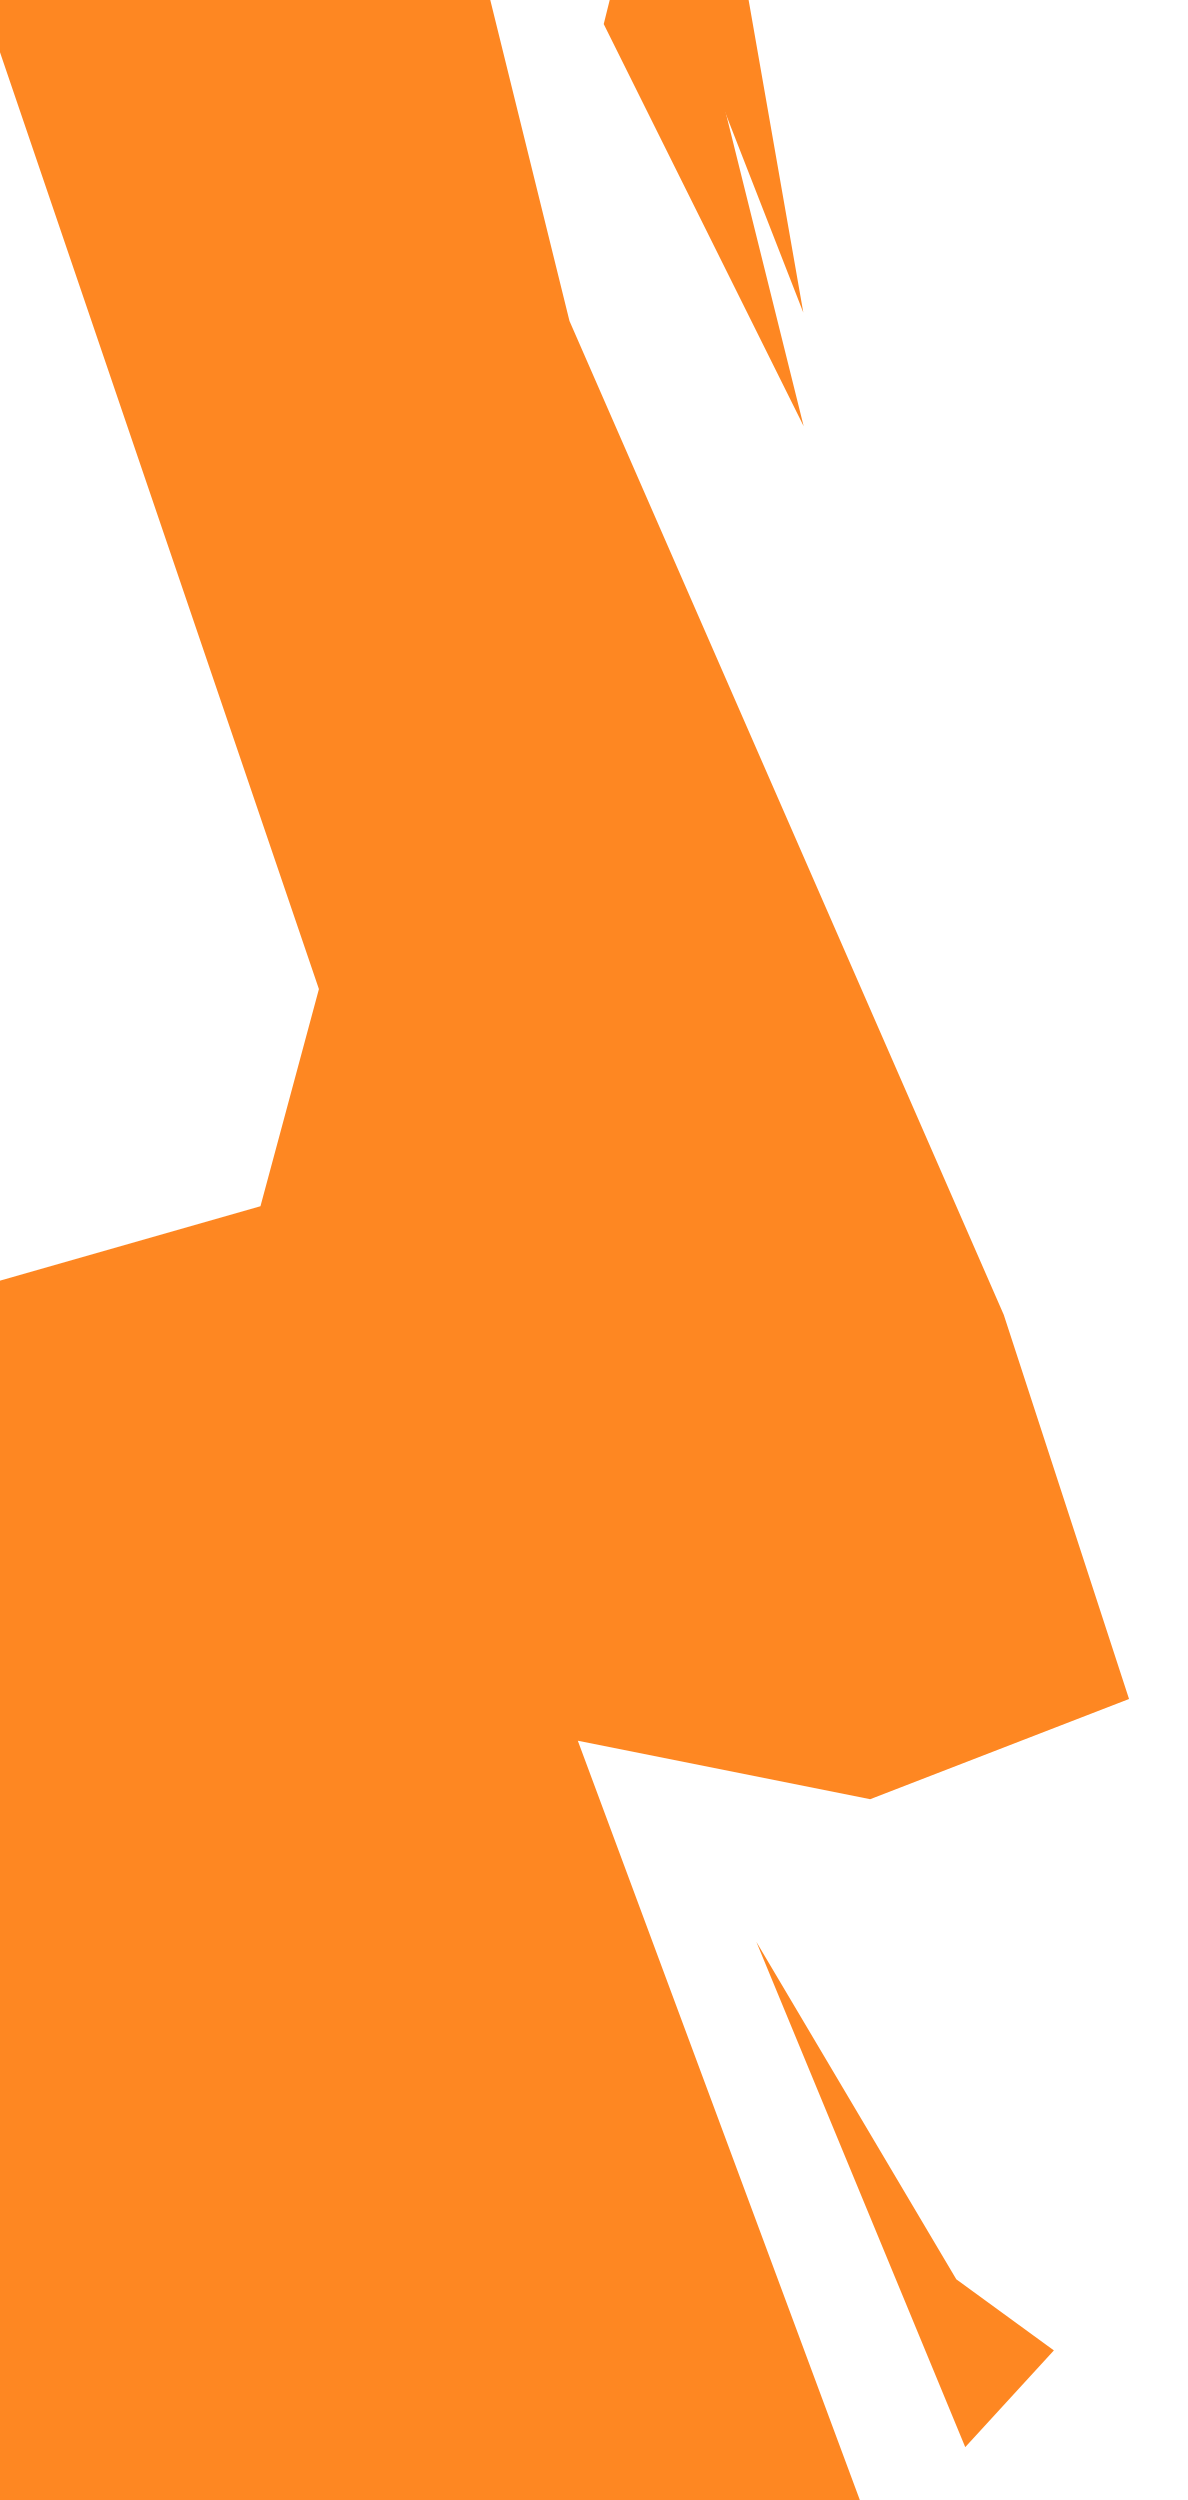
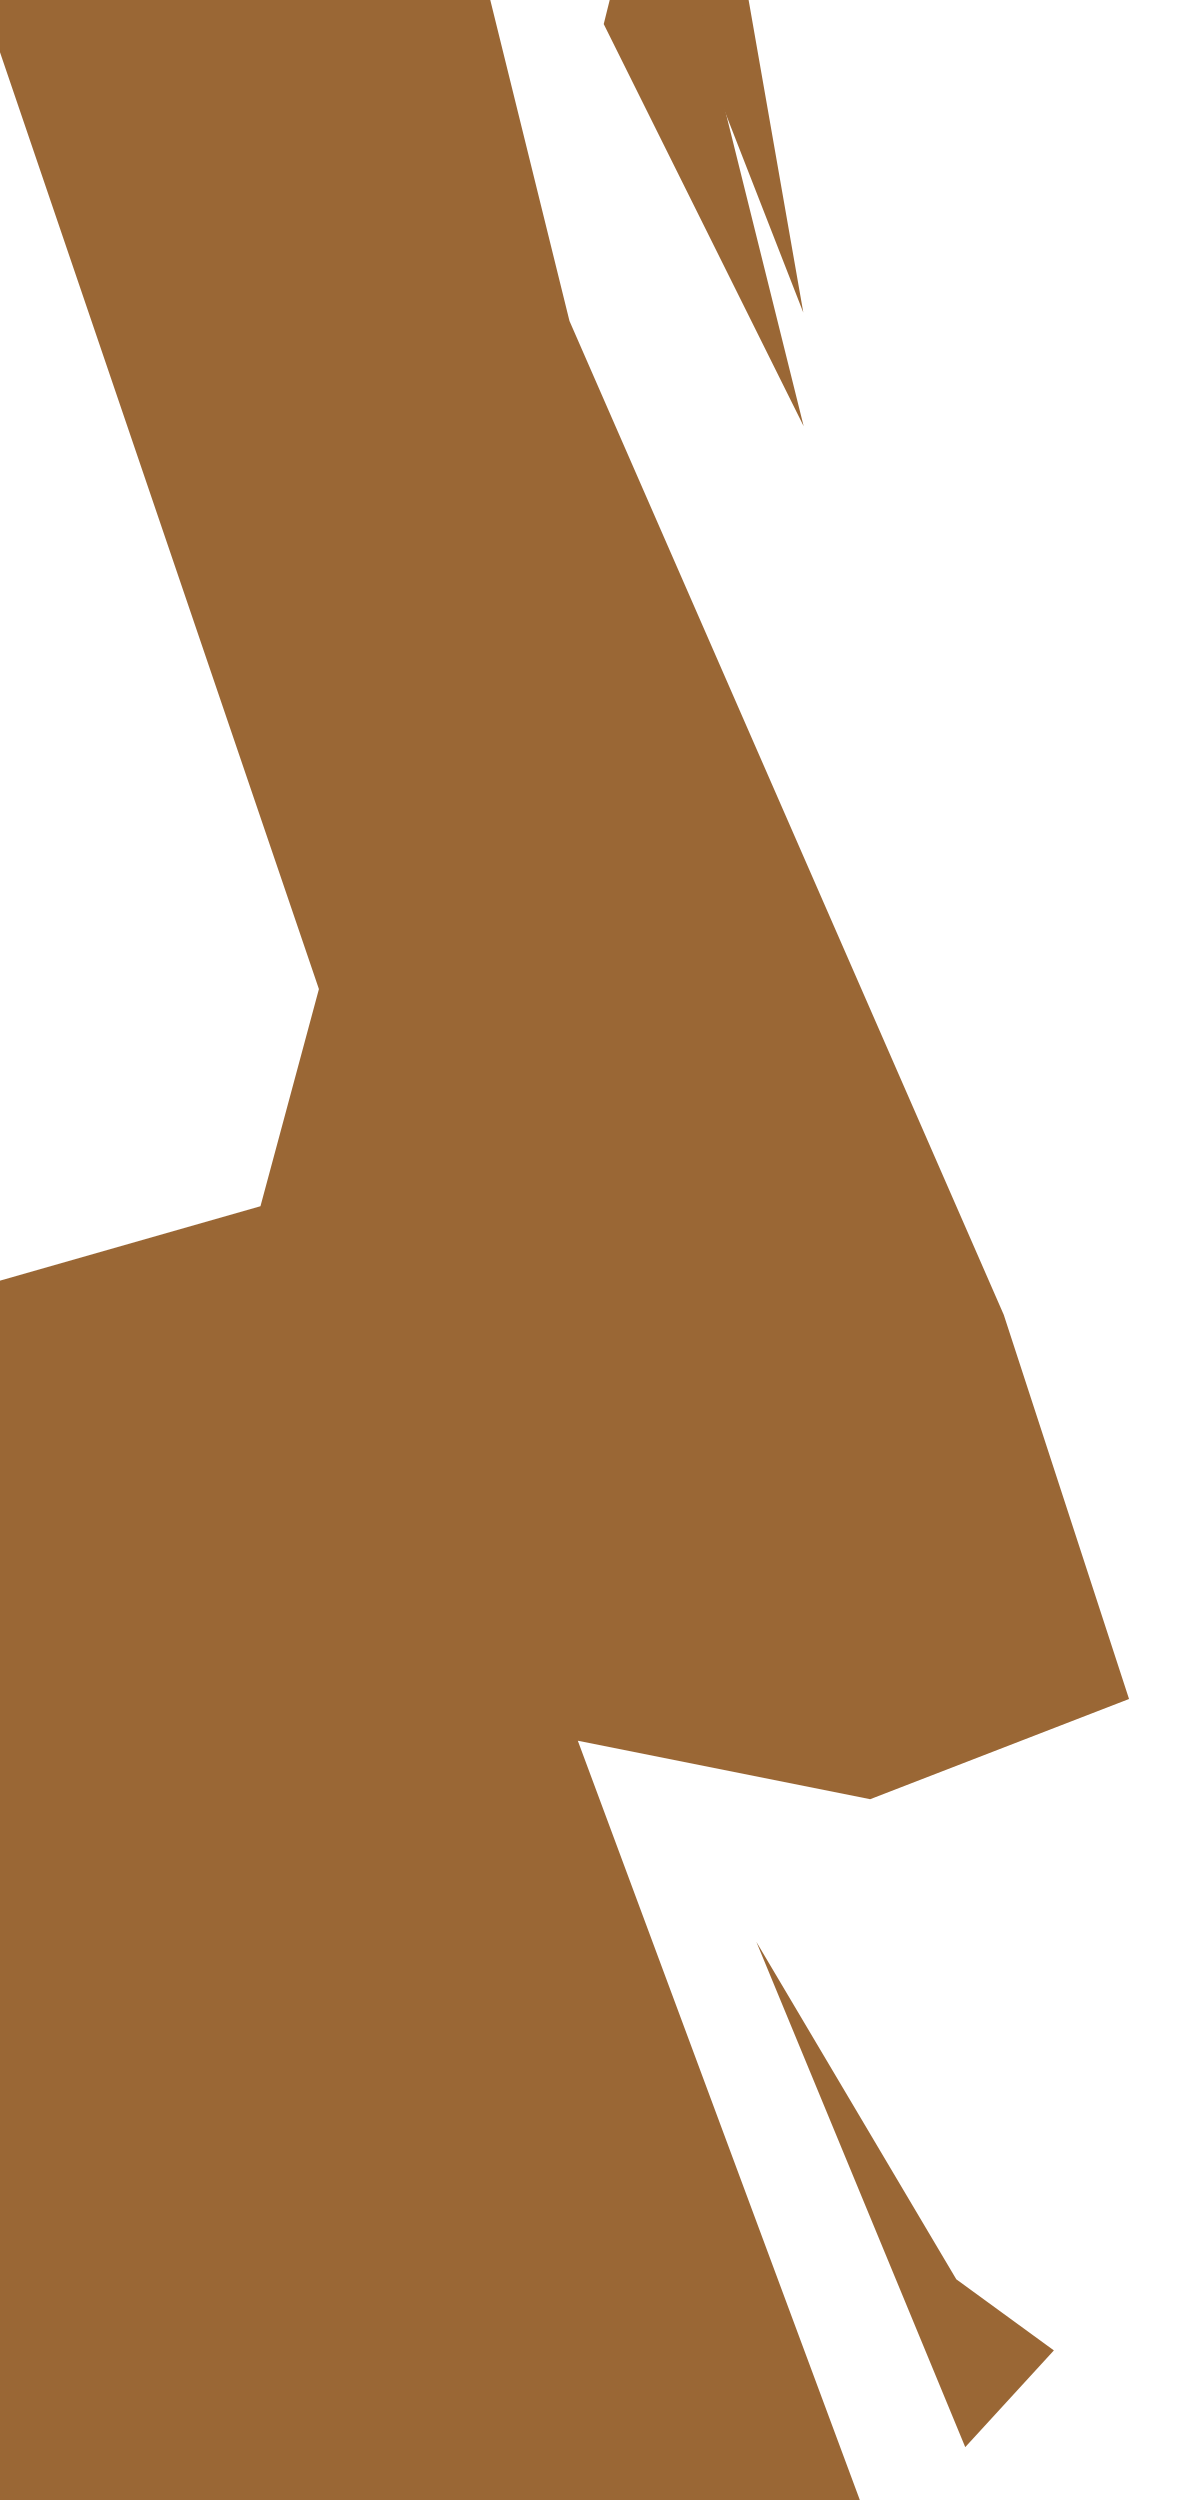
<svg xmlns="http://www.w3.org/2000/svg" width="513" height="1080" viewBox="0 0 513 1080" fill="none">
-   <path d="M462.489 1221.04L513 1448.34L72.829 1459.16L-64.273 972.086L-118.392 917.967L-147.256 499.444L-13.761 557.172L112.517 521.092L137.773 427.285L-35.409 -81.436L-17.369 -178.851L-71.489 -272.658L105.301 -301.522L105.301 -604.59L90.869 -676.749L148.597 -597.374L224.364 -359.249L325.386 -171.635L303.739 -149.987L177.46 -139.164L246.011 138.649L433.625 567.995L487.744 733.961L375.898 777.257L249.619 752.001L390.329 1130.84L462.489 1221.04Z" fill="#FE8722" />
-   <path d="M289.307 -12.886L336.21 -88.653L321.778 -9.278L347.034 135.04L289.307 -12.886Z" fill="#FE8722" />
-   <path d="M303.998 10.396L285.489 -88.882L260.81 10.396L347.187 184.132L303.998 10.396Z" fill="#FE8722" />
-   <path d="M455.273 1015.38L416.983 1057.16L326.75 838.902L413.127 984.663L455.273 1015.38Z" fill="#FE8722" />
+   <path d="M462.489 1221.04L513 1448.34L72.829 1459.16L-64.273 972.086L-118.392 917.967L-147.256 499.444L-13.761 557.172L112.517 521.092L137.773 427.285L-35.409 -81.436L-17.369 -178.851L-71.489 -272.658L105.301 -301.522L105.301 -604.59L90.869 -676.749L148.597 -597.374L224.364 -359.249L325.386 -171.635L303.739 -149.987L177.46 -139.164L246.011 138.649L433.625 567.995L487.744 733.961L375.898 777.257L249.619 752.001L390.329 1130.84L462.489 1221.04Z" fill="#9A6735" />
+   <path d="M289.307 -12.886L336.21 -88.653L321.778 -9.278L347.034 135.04L289.307 -12.886Z" fill="#9A6735" />
+   <path d="M303.998 10.396L285.489 -88.882L260.81 10.396L347.187 184.132L303.998 10.396Z" fill="#9A6735" />
+   <path d="M455.273 1015.38L416.983 1057.16L326.75 838.902L413.127 984.663L455.273 1015.38Z" fill="#9A6735" />
</svg>
